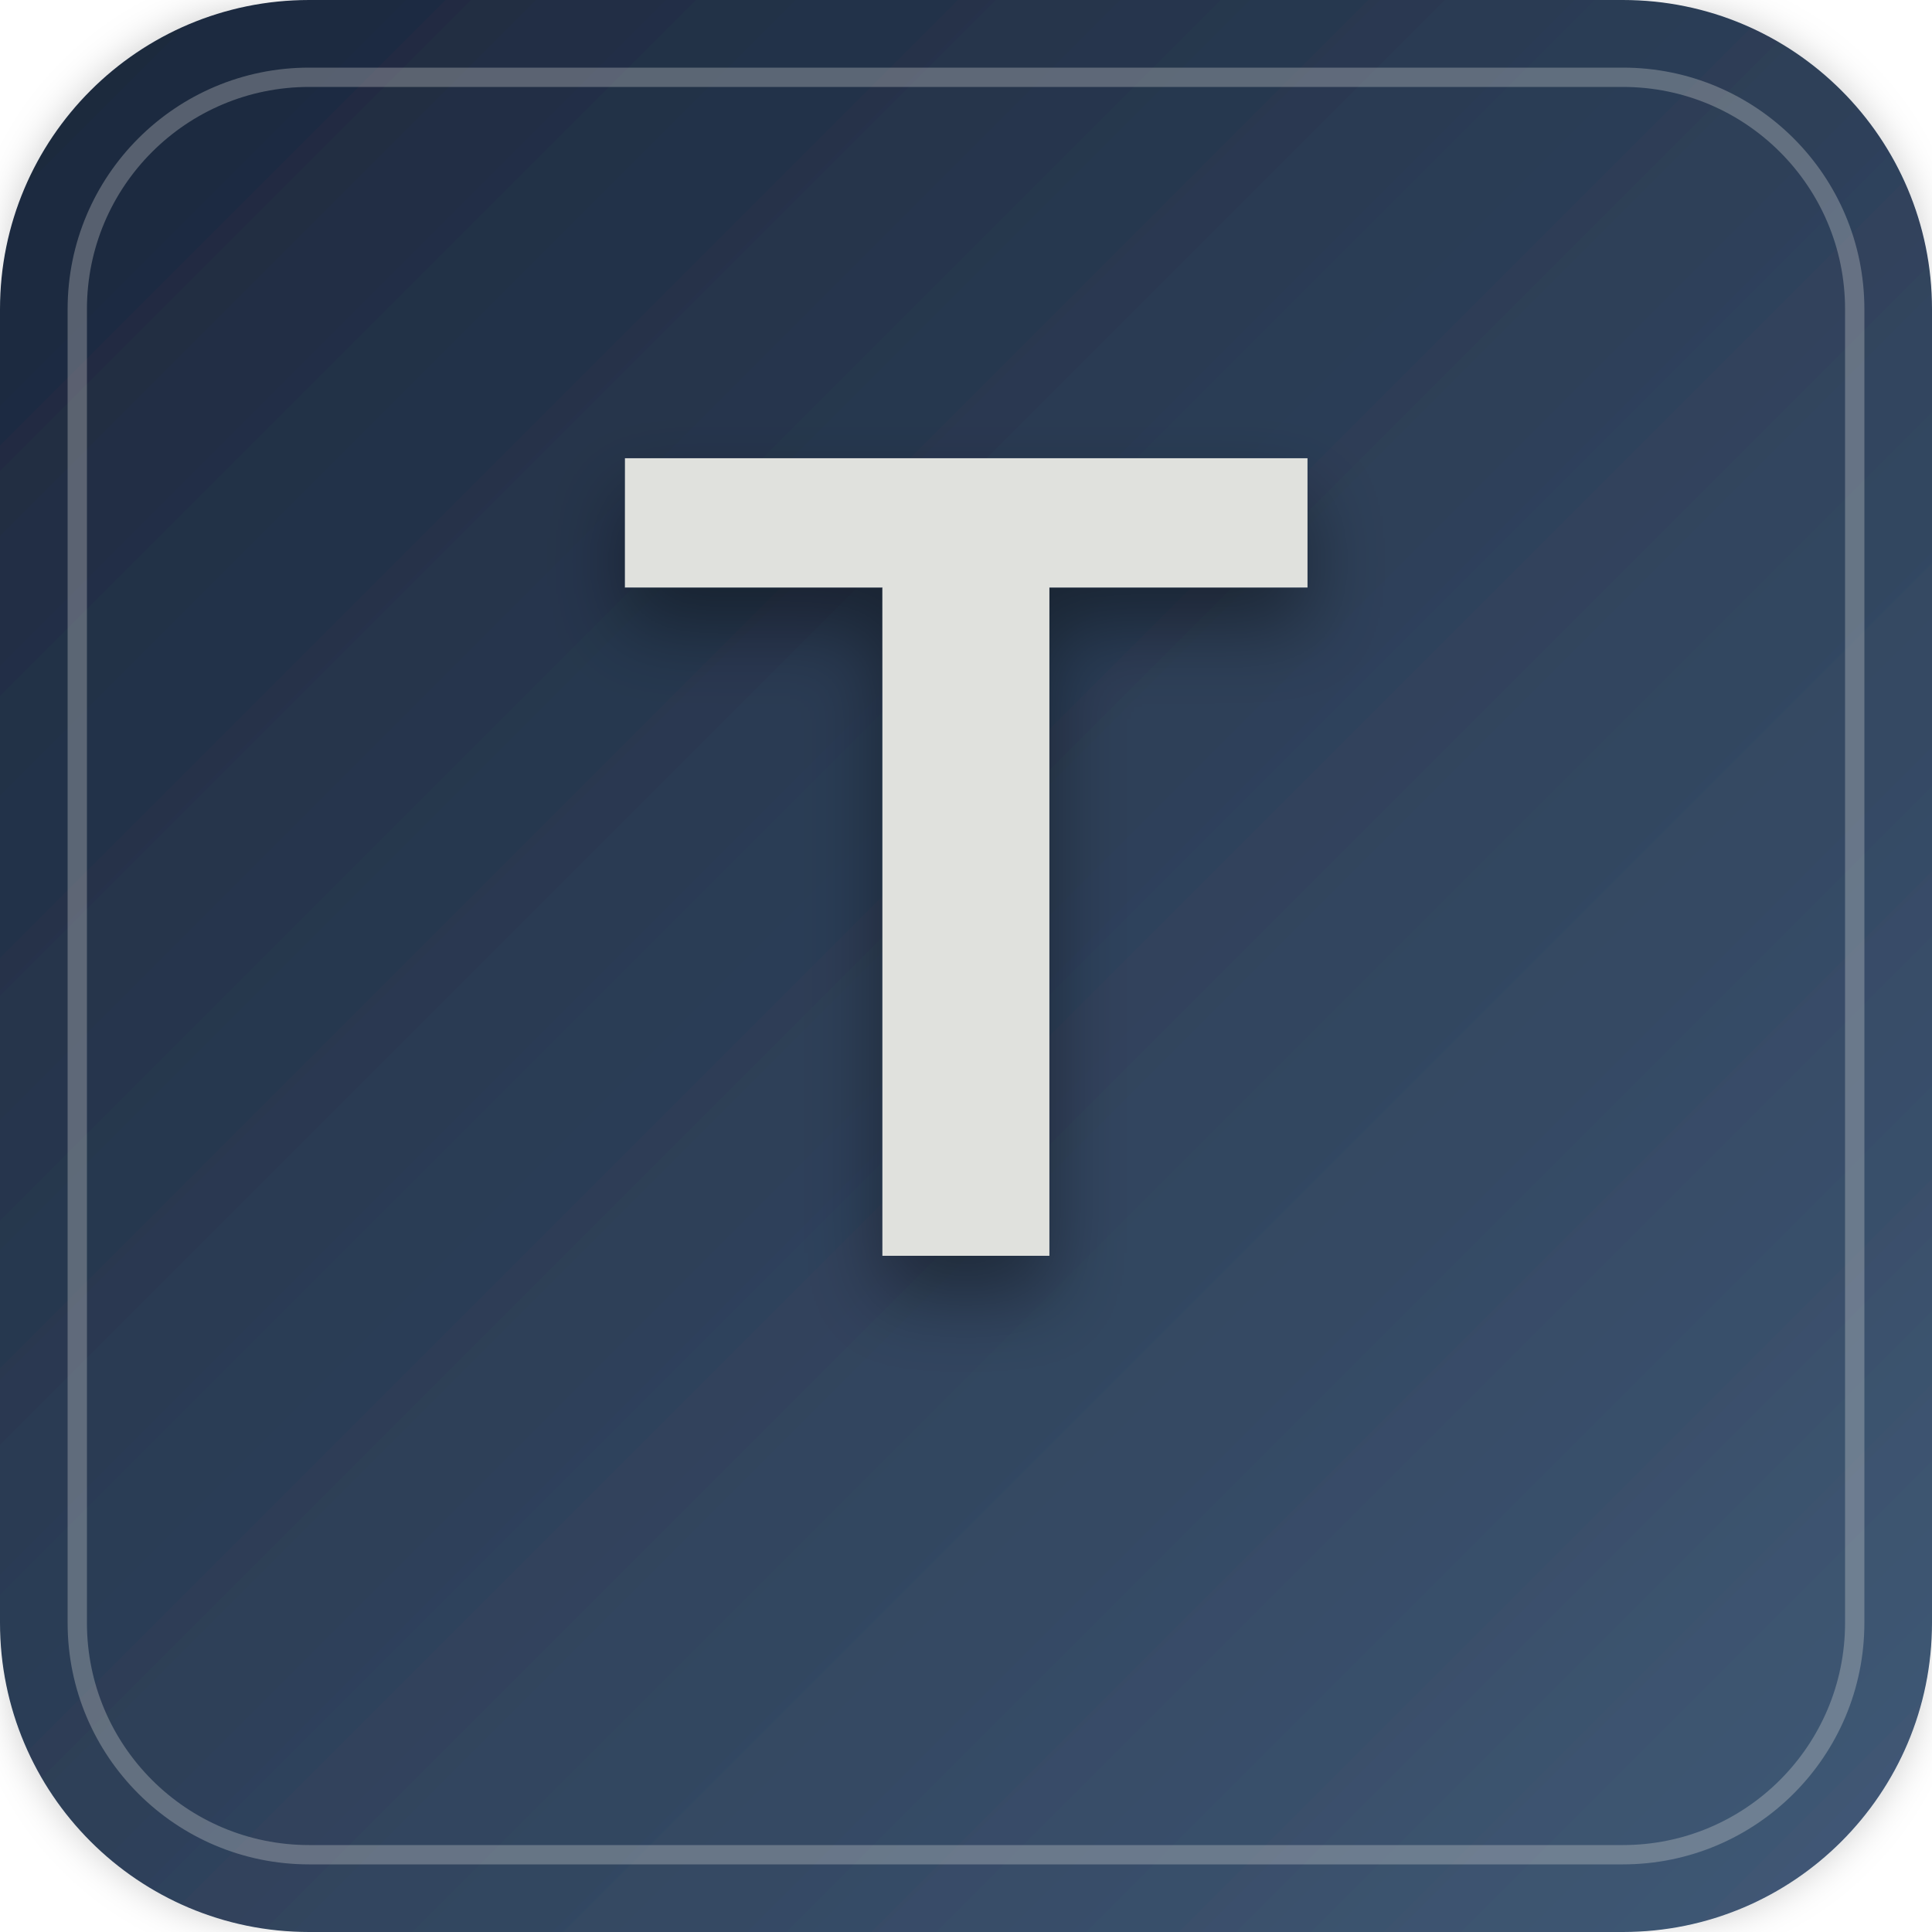
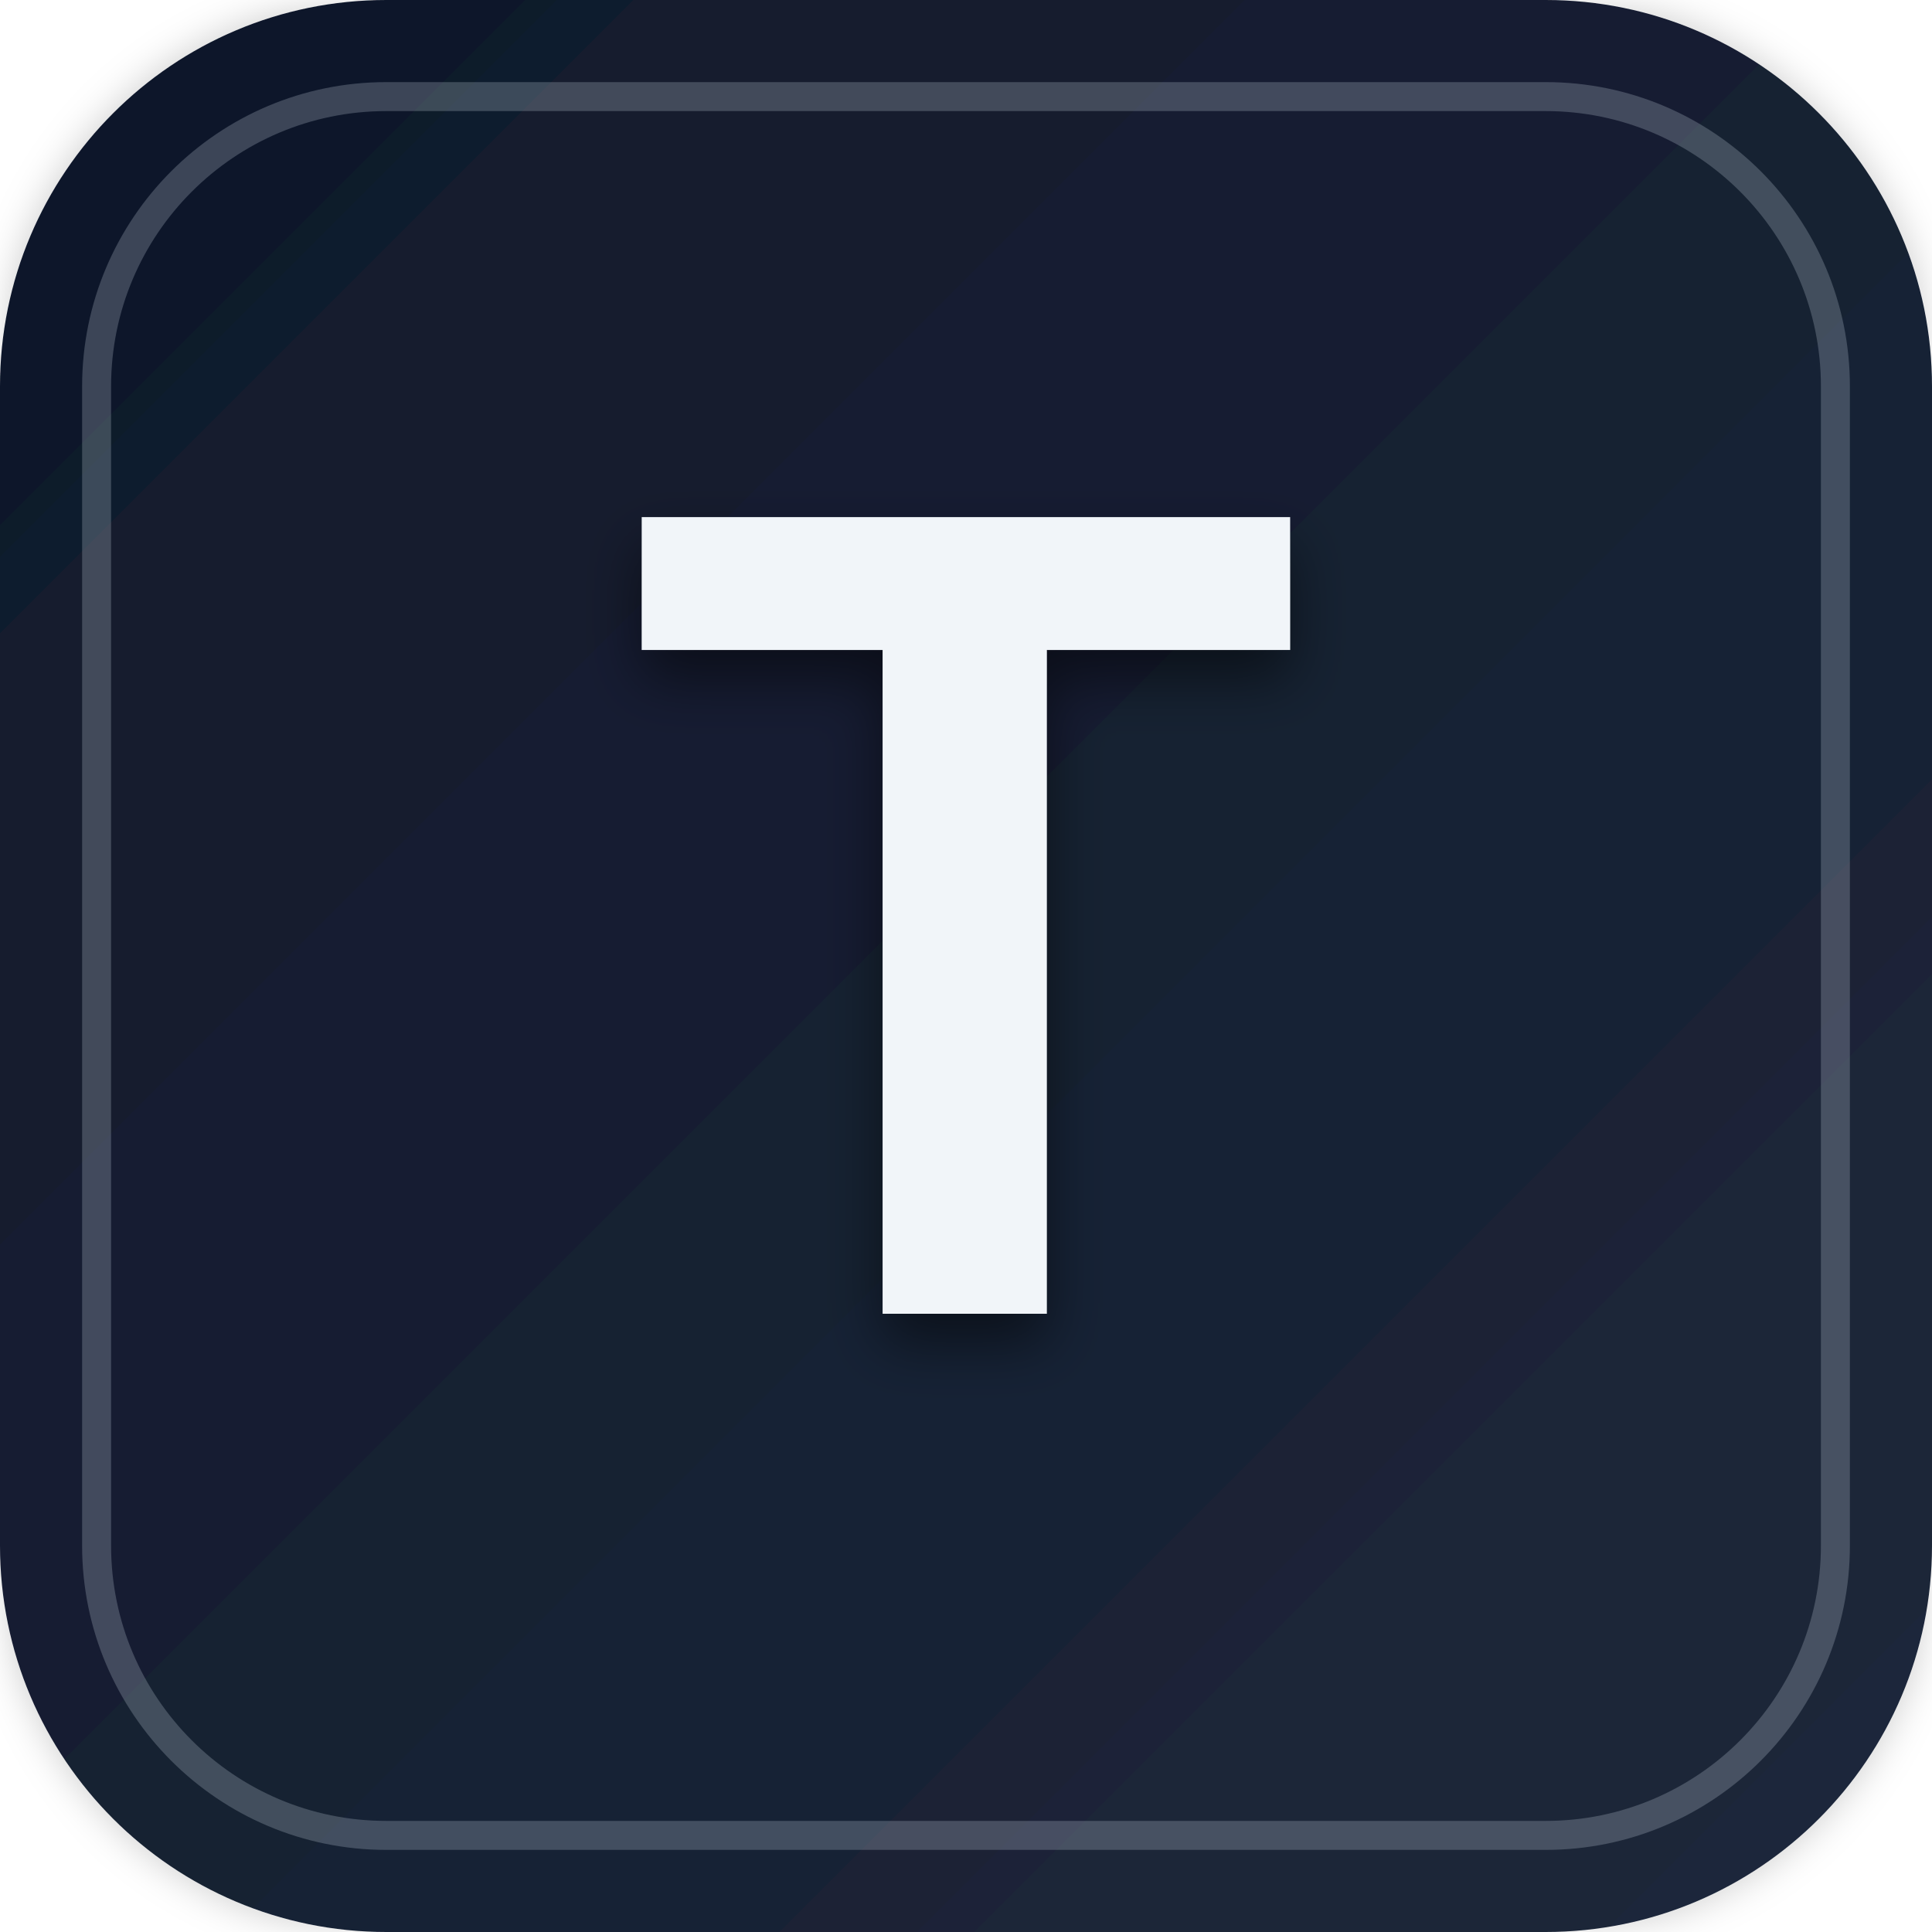
<svg xmlns="http://www.w3.org/2000/svg" viewBox="0 0 100 100">
  <defs>
    <linearGradient id="bg" x1="0%" y1="0%" x2="100%" y2="100%">
-       <stop offset="0%" stop-color="#1B263B" />
-       <stop offset="100%" stop-color="#415A77" />
+       <stop offset="0%" stop-color="#0f172a" />
+       <stop offset="100%" stop-color="#1e293b" />
    </linearGradient>
    <filter id="shadow" x="-50%" y="-50%" width="200%" height="200%">
-       <feDropShadow dx="0" dy="2" stdDeviation="2" flood-color="#000" flood-opacity="0.4" />
+       <feDropShadow dx="0" dy="1.5" stdDeviation="1.5" flood-color="#000" flood-opacity="0.5" />
    </filter>
    <filter id="innerShadow" x="-50%" y="-50%" width="200%" height="200%">
      <feDropShadow dx="0" dy="0" stdDeviation="1" flood-color="#000" flood-opacity="0.2" />
    </filter>
  </defs>
-   <rect width="100" height="100" rx="16" fill="url(#bg)" filter="url(#innerShadow)" />
-   <rect width="92" height="92" x="4" y="4" rx="12" fill="none" stroke="#E0E1DD" stroke-width="1" stroke-opacity="0.3" />
-   <text x="50" y="65" font-size="60" text-anchor="middle" fill="#E0E1DD" font-family="Arial" font-weight="bold" filter="url(#shadow)">T</text>
+   <rect width="100" height="100" rx="20" fill="url(#bg)" filter="url(#innerShadow)" />
+   <rect x="5" y="5" width="90" height="90" rx="15" fill="none" stroke="#cbd5e1" stroke-width="1.5" stroke-opacity="0.25" />
+   <text x="50" y="68" font-size="58" text-anchor="middle" fill="#f1f5f9" font-family="Segoe UI, Roboto, Arial, sans-serif" font-weight="700" filter="url(#shadow)">T</text>
</svg>
